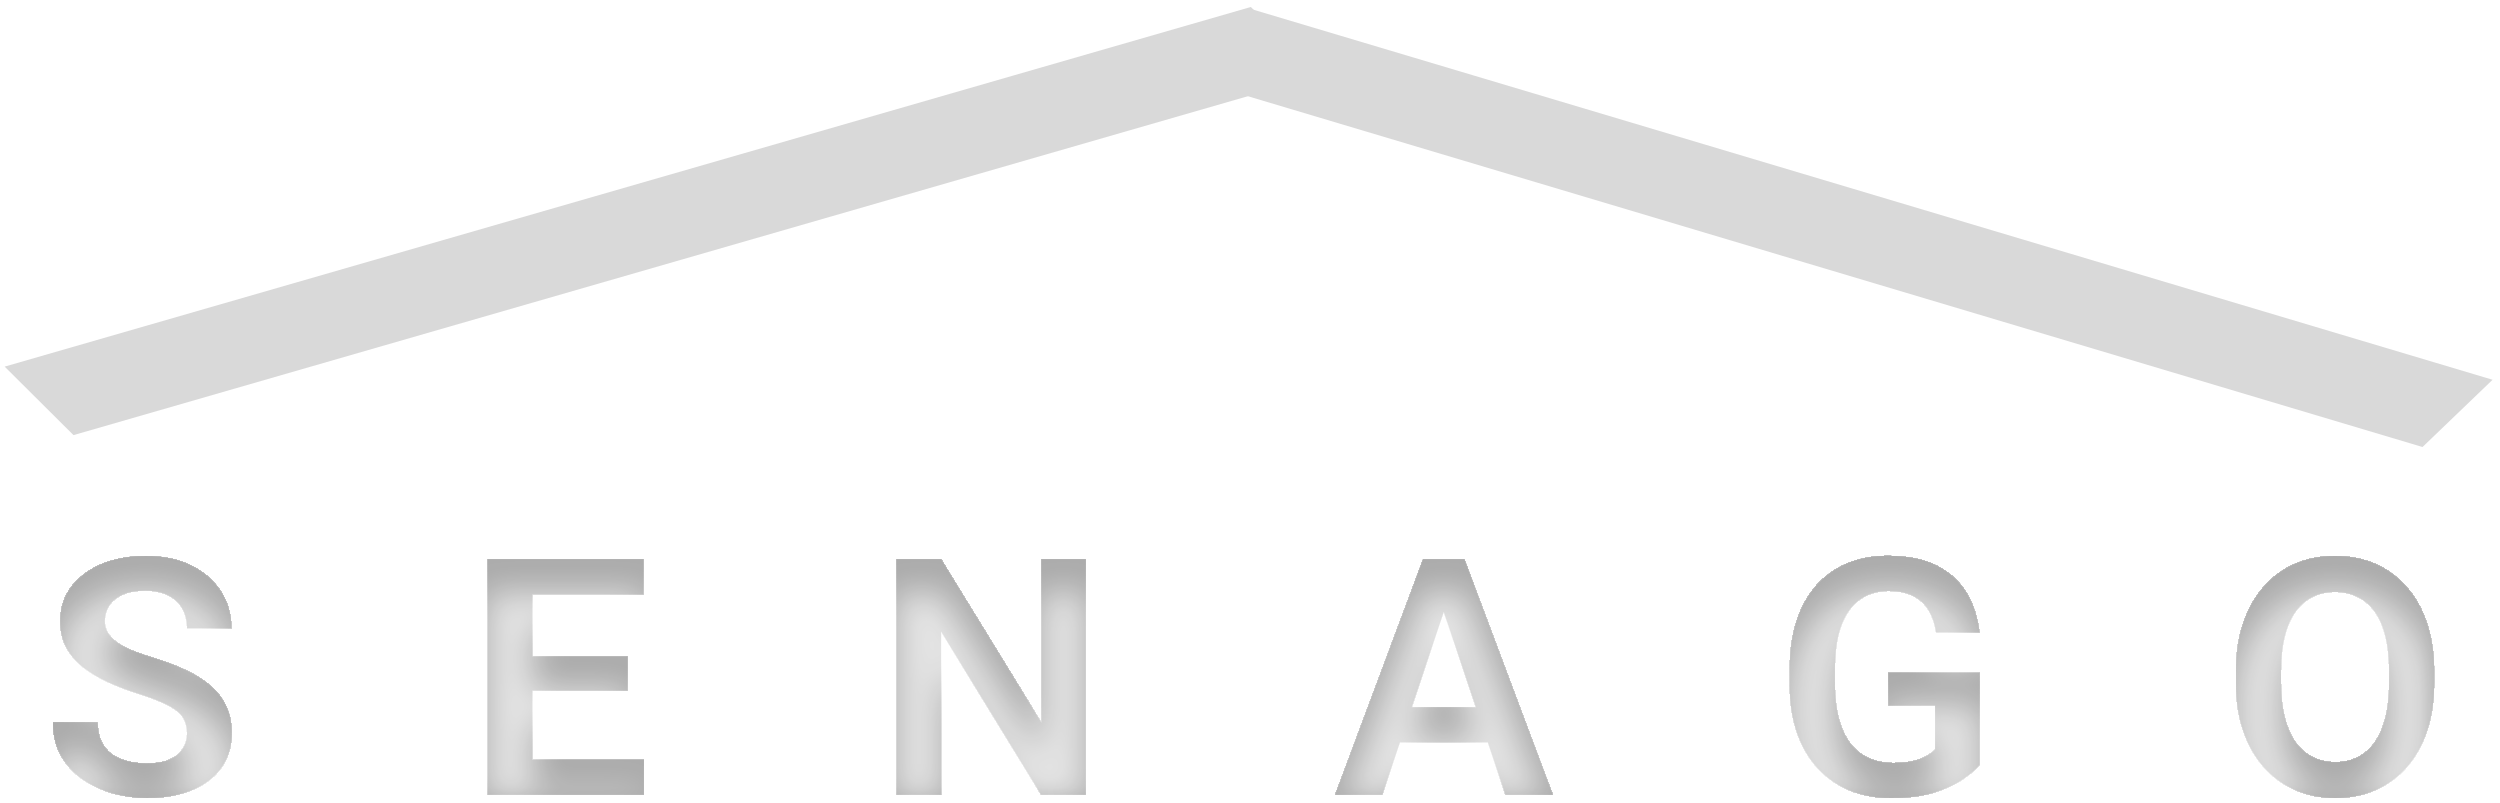
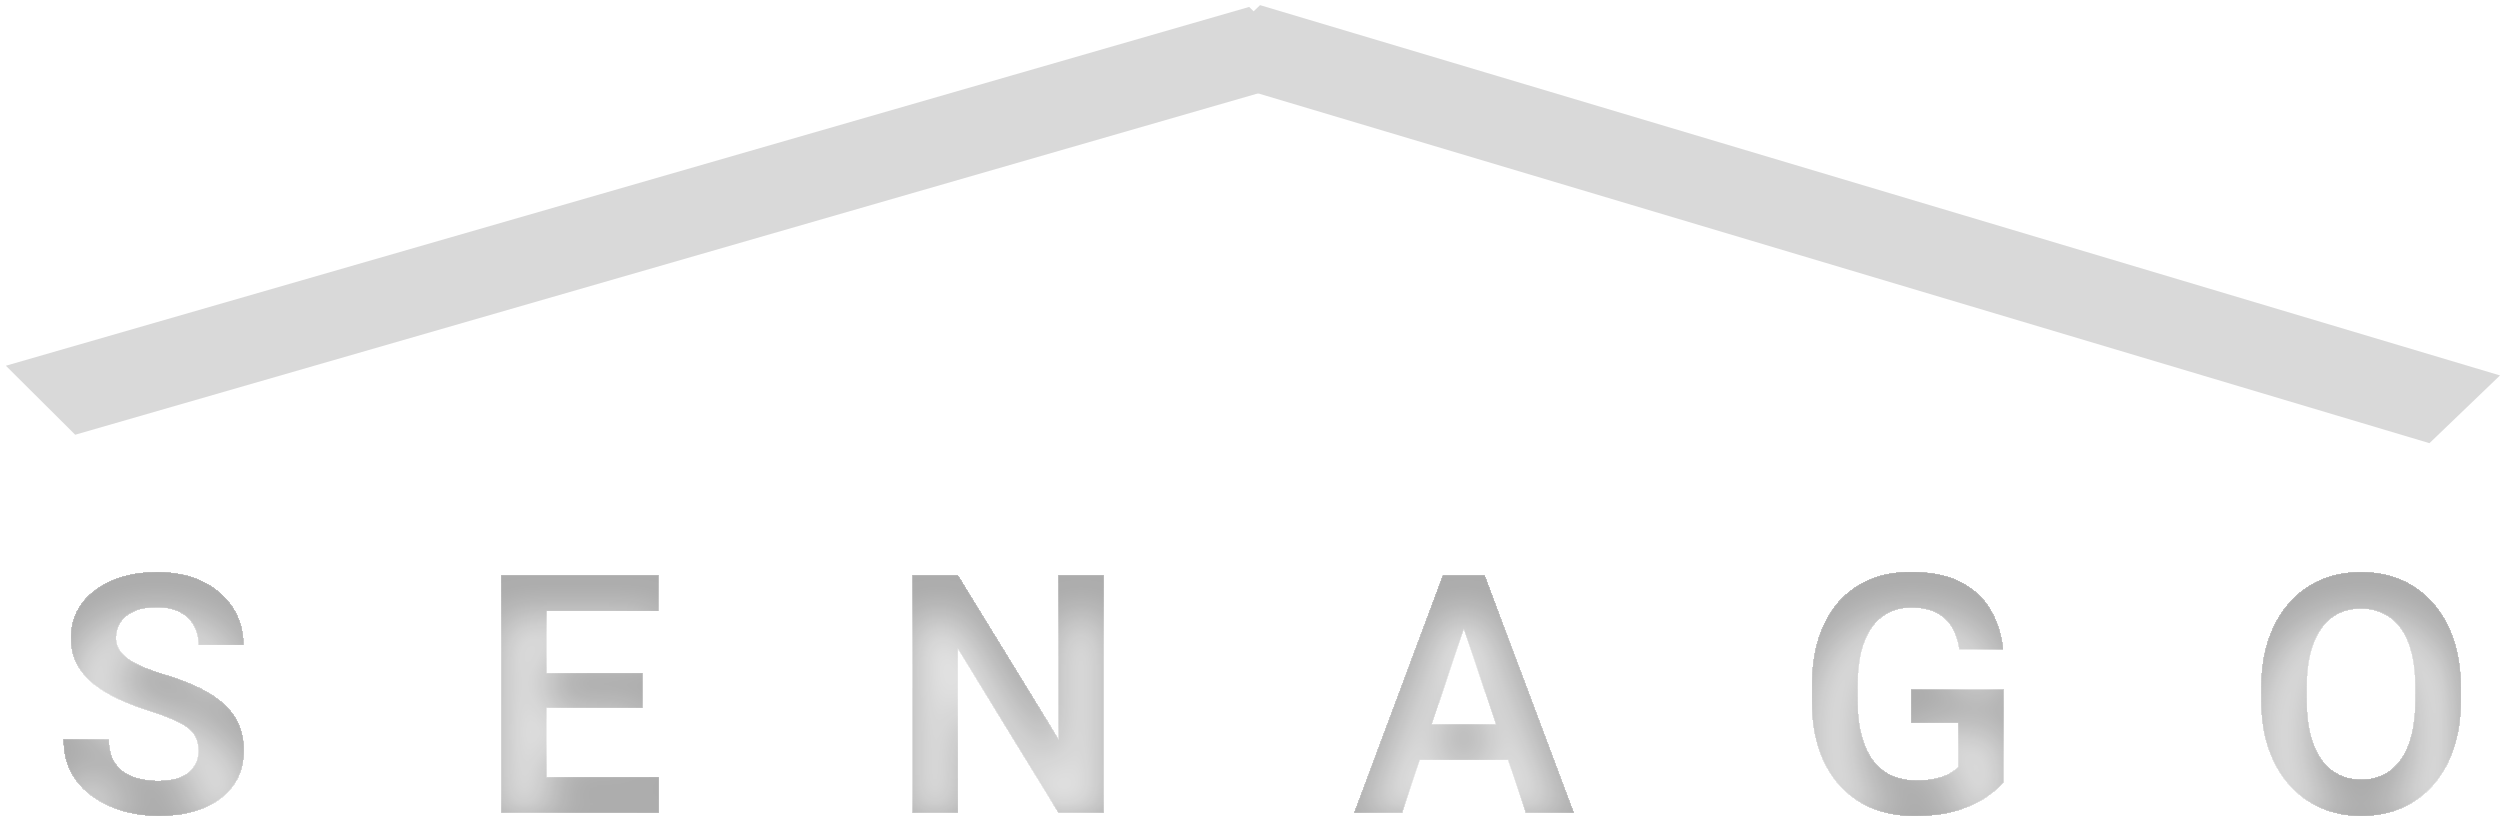
- <svg xmlns="http://www.w3.org/2000/svg" width="302" height="97" viewBox="0 0 302 97" fill="none">
+ <svg xmlns="http://www.w3.org/2000/svg" width="240" height="79" viewBox="0 0 240 79" fill="none">
  <g filter="url(#filter0_i_2_10)">
-     <path d="M22.598 88.617C22.598 88.07 22.513 87.582 22.344 87.152C22.188 86.71 21.895 86.312 21.465 85.961C21.048 85.596 20.456 85.245 19.688 84.906C18.932 84.555 17.956 84.19 16.758 83.812C15.43 83.396 14.193 82.927 13.047 82.406C11.901 81.885 10.892 81.28 10.02 80.59C9.16 79.9 8.49 79.106 8.008 78.207C7.526 77.296 7.285 76.241 7.285 75.043C7.285 73.871 7.533 72.803 8.027 71.84C8.535 70.876 9.251 70.049 10.176 69.359C11.1 68.656 12.188 68.116 13.438 67.738C14.7 67.361 16.094 67.172 17.617 67.172C19.727 67.172 21.549 67.556 23.086 68.324C24.635 69.092 25.833 70.134 26.68 71.449C27.526 72.764 27.949 74.242 27.949 75.883H22.598C22.598 74.997 22.409 74.216 22.031 73.539C21.667 72.862 21.107 72.328 20.352 71.938C19.609 71.547 18.672 71.352 17.539 71.352C16.445 71.352 15.534 71.514 14.805 71.84C14.088 72.165 13.548 72.608 13.184 73.168C12.832 73.728 12.656 74.353 12.656 75.043C12.656 75.564 12.78 76.033 13.027 76.449C13.275 76.853 13.646 77.237 14.141 77.602C14.635 77.953 15.247 78.285 15.977 78.598C16.719 78.897 17.578 79.197 18.555 79.496C20.117 79.965 21.484 80.486 22.656 81.059C23.841 81.632 24.824 82.283 25.605 83.012C26.4 83.741 26.992 84.561 27.383 85.473C27.787 86.384 27.988 87.419 27.988 88.578C27.988 89.802 27.747 90.896 27.266 91.859C26.784 92.823 26.094 93.643 25.195 94.32C24.297 94.997 23.216 95.512 21.953 95.863C20.703 96.215 19.303 96.391 17.754 96.391C16.374 96.391 15.007 96.208 13.652 95.844C12.311 95.466 11.094 94.906 10 94.164C8.906 93.409 8.034 92.458 7.383 91.312C6.732 90.154 6.406 88.799 6.406 87.25H11.797C11.797 88.148 11.94 88.917 12.227 89.555C12.526 90.18 12.943 90.694 13.477 91.098C14.023 91.488 14.662 91.775 15.391 91.957C16.12 92.139 16.908 92.231 17.754 92.231C18.848 92.231 19.746 92.081 20.449 91.781C21.165 91.469 21.699 91.039 22.051 90.492C22.415 89.945 22.598 89.32 22.598 88.617ZM77.777 91.781V96H62.659V91.781H77.777ZM64.3 67.562V96H58.929V67.562H64.3ZM75.804 79.301V83.422H62.659V79.301H75.804ZM77.718 67.562V71.801H62.659V67.562H77.718ZM131.159 67.562V96H125.768L113.678 76.273V96H108.307V67.562H113.678L125.807 87.309V67.562H131.159ZM175.087 71.879L166.982 96H161.298L171.923 67.562H175.556L175.087 71.879ZM181.865 96L173.72 71.879L173.232 67.562H176.884L187.568 96H181.865ZM181.494 85.434V89.672H166.24V85.434H181.494ZM239.134 81.293V92.367C238.717 92.901 238.059 93.481 237.161 94.106C236.276 94.731 235.117 95.271 233.684 95.727C232.252 96.169 230.494 96.391 228.411 96.391C226.601 96.391 224.947 96.091 223.45 95.492C221.953 94.88 220.664 93.988 219.583 92.816C218.502 91.644 217.669 90.212 217.083 88.519C216.497 86.827 216.204 84.893 216.204 82.719V80.844C216.204 78.669 216.477 76.736 217.024 75.043C217.584 73.35 218.378 71.918 219.407 70.746C220.449 69.574 221.692 68.682 223.137 68.07C224.596 67.458 226.223 67.152 228.02 67.152C230.429 67.152 232.408 67.549 233.958 68.344C235.52 69.138 236.718 70.232 237.552 71.625C238.385 73.005 238.906 74.594 239.114 76.391H233.88C233.736 75.401 233.45 74.535 233.02 73.793C232.591 73.038 231.979 72.452 231.184 72.035C230.403 71.606 229.387 71.391 228.137 71.391C227.083 71.391 226.152 71.599 225.345 72.016C224.537 72.432 223.86 73.038 223.313 73.832C222.766 74.626 222.35 75.609 222.063 76.781C221.79 77.953 221.653 79.294 221.653 80.805V82.719C221.653 84.242 221.809 85.596 222.122 86.781C222.434 87.953 222.884 88.943 223.47 89.75C224.068 90.544 224.804 91.15 225.677 91.566C226.562 91.97 227.565 92.172 228.684 92.172C229.7 92.172 230.54 92.087 231.204 91.918C231.881 91.736 232.421 91.521 232.825 91.273C233.229 91.026 233.541 90.785 233.762 90.551V85.219H228.118V81.293H239.134ZM294.039 81.059V82.523C294.039 84.672 293.753 86.606 293.18 88.324C292.607 90.03 291.793 91.482 290.738 92.68C289.684 93.878 288.427 94.796 286.969 95.434C285.51 96.072 283.889 96.391 282.105 96.391C280.348 96.391 278.733 96.072 277.262 95.434C275.803 94.796 274.54 93.878 273.473 92.68C272.405 91.482 271.578 90.03 270.992 88.324C270.406 86.606 270.113 84.672 270.113 82.523V81.059C270.113 78.897 270.406 76.963 270.992 75.258C271.578 73.552 272.398 72.1 273.453 70.902C274.508 69.691 275.764 68.767 277.223 68.129C278.694 67.491 280.309 67.172 282.066 67.172C283.85 67.172 285.471 67.491 286.93 68.129C288.388 68.767 289.645 69.691 290.699 70.902C291.767 72.1 292.587 73.552 293.16 75.258C293.746 76.963 294.039 78.897 294.039 81.059ZM288.609 82.523V81.019C288.609 79.47 288.466 78.109 288.18 76.938C287.893 75.753 287.47 74.757 286.91 73.949C286.35 73.142 285.66 72.537 284.84 72.133C284.02 71.716 283.095 71.508 282.066 71.508C281.025 71.508 280.1 71.716 279.293 72.133C278.499 72.537 277.822 73.142 277.262 73.949C276.702 74.757 276.272 75.753 275.973 76.938C275.686 78.109 275.543 79.47 275.543 81.019V82.523C275.543 84.06 275.686 85.421 275.973 86.606C276.272 87.79 276.702 88.793 277.262 89.613C277.835 90.421 278.525 91.033 279.332 91.449C280.139 91.866 281.064 92.074 282.105 92.074C283.147 92.074 284.072 91.866 284.879 91.449C285.686 91.033 286.363 90.421 286.91 89.613C287.47 88.793 287.893 87.79 288.18 86.606C288.466 85.421 288.609 84.06 288.609 82.523Z" fill="#E4E4E4" />
+     <path d="M19.078 72.094C19.078 71.656 19.01 71.266 18.875 70.922C18.75 70.568 18.516 70.25 18.172 69.969C17.838 69.677 17.365 69.396 16.75 69.125C16.146 68.844 15.365 68.552 14.406 68.25C13.344 67.917 12.354 67.542 11.438 67.125C10.521 66.708 9.714 66.224 9.016 65.672C8.328 65.12 7.792 64.484 7.406 63.766C7.021 63.036 6.828 62.193 6.828 61.234C6.828 60.297 7.026 59.443 7.422 58.672C7.828 57.901 8.401 57.24 9.141 56.688C9.88 56.125 10.75 55.693 11.75 55.391C12.76 55.089 13.875 54.938 15.094 54.938C16.781 54.938 18.24 55.245 19.469 55.859C20.708 56.474 21.667 57.307 22.344 58.359C23.021 59.411 23.359 60.594 23.359 61.906H19.078C19.078 61.198 18.927 60.573 18.625 60.031C18.333 59.49 17.885 59.062 17.281 58.75C16.688 58.438 15.938 58.281 15.031 58.281C14.156 58.281 13.427 58.411 12.844 58.672C12.271 58.932 11.838 59.286 11.547 59.734C11.266 60.182 11.125 60.682 11.125 61.234C11.125 61.651 11.224 62.026 11.422 62.359C11.62 62.682 11.917 62.99 12.312 63.281C12.708 63.562 13.198 63.828 13.781 64.078C14.375 64.318 15.062 64.557 15.844 64.797C17.094 65.172 18.188 65.588 19.125 66.047C20.073 66.505 20.859 67.026 21.484 67.609C22.12 68.193 22.594 68.849 22.906 69.578C23.229 70.307 23.391 71.135 23.391 72.062C23.391 73.042 23.198 73.917 22.812 74.688C22.427 75.458 21.875 76.115 21.156 76.656C20.438 77.198 19.573 77.609 18.562 77.891C17.562 78.172 16.443 78.312 15.203 78.312C14.099 78.312 13.005 78.167 11.922 77.875C10.849 77.573 9.875 77.125 9 76.531C8.125 75.927 7.427 75.167 6.906 74.25C6.385 73.323 6.125 72.24 6.125 71H10.438C10.438 71.719 10.552 72.333 10.781 72.844C11.021 73.344 11.354 73.755 11.781 74.078C12.219 74.391 12.729 74.62 13.312 74.766C13.896 74.912 14.526 74.984 15.203 74.984C16.078 74.984 16.797 74.865 17.359 74.625C17.932 74.375 18.359 74.031 18.641 73.594C18.932 73.156 19.078 72.656 19.078 72.094ZM63.221 74.625V78H51.127V74.625H63.221ZM52.44 55.25V78H48.143V55.25H52.44ZM61.643 64.641V67.938H51.127V64.641H61.643ZM63.174 55.25V58.641H51.127V55.25H63.174ZM105.927 55.25V78H101.614L91.942 62.219V78H87.646V55.25H91.942L101.646 71.047V55.25H105.927ZM141.07 58.703L134.586 78H130.039L138.539 55.25H141.445L141.07 58.703ZM146.492 78L139.976 58.703L139.586 55.25H142.507L151.054 78H146.492ZM146.195 69.547V72.938H133.992V69.547H146.195ZM192.307 66.234V75.094C191.974 75.521 191.448 75.984 190.729 76.484C190.02 76.984 189.093 77.417 187.948 77.781C186.802 78.135 185.395 78.312 183.729 78.312C182.281 78.312 180.958 78.073 179.76 77.594C178.562 77.104 177.531 76.391 176.666 75.453C175.802 74.516 175.135 73.37 174.666 72.016C174.198 70.662 173.963 69.115 173.963 67.375V65.875C173.963 64.135 174.182 62.589 174.619 61.234C175.067 59.88 175.703 58.734 176.526 57.797C177.359 56.859 178.354 56.146 179.51 55.656C180.677 55.167 181.979 54.922 183.416 54.922C185.343 54.922 186.927 55.24 188.166 55.875C189.416 56.51 190.375 57.385 191.041 58.5C191.708 59.604 192.125 60.875 192.291 62.312H188.104C187.989 61.521 187.76 60.828 187.416 60.234C187.073 59.63 186.583 59.161 185.948 58.828C185.323 58.484 184.51 58.312 183.51 58.312C182.666 58.312 181.921 58.479 181.276 58.812C180.63 59.146 180.088 59.63 179.651 60.266C179.213 60.901 178.88 61.688 178.651 62.625C178.432 63.562 178.323 64.635 178.323 65.844V67.375C178.323 68.594 178.448 69.677 178.698 70.625C178.948 71.562 179.307 72.354 179.776 73C180.255 73.635 180.843 74.12 181.541 74.453C182.25 74.776 183.052 74.938 183.948 74.938C184.76 74.938 185.432 74.87 185.963 74.734C186.505 74.588 186.937 74.417 187.26 74.219C187.583 74.021 187.833 73.828 188.01 73.641V69.375H183.494V66.234H192.307ZM236.231 66.047V67.219C236.231 68.938 236.002 70.484 235.544 71.859C235.085 73.224 234.434 74.385 233.591 75.344C232.747 76.302 231.742 77.037 230.575 77.547C229.408 78.057 228.111 78.312 226.684 78.312C225.278 78.312 223.986 78.057 222.809 77.547C221.643 77.037 220.632 76.302 219.778 75.344C218.924 74.385 218.262 73.224 217.794 71.859C217.325 70.484 217.091 68.938 217.091 67.219V66.047C217.091 64.318 217.325 62.771 217.794 61.406C218.262 60.042 218.919 58.88 219.762 57.922C220.606 56.953 221.611 56.214 222.778 55.703C223.955 55.193 225.247 54.938 226.653 54.938C228.08 54.938 229.377 55.193 230.544 55.703C231.71 56.214 232.716 56.953 233.559 57.922C234.414 58.88 235.07 60.042 235.528 61.406C235.997 62.771 236.231 64.318 236.231 66.047ZM231.887 67.219V66.016C231.887 64.776 231.773 63.688 231.544 62.75C231.315 61.802 230.976 61.005 230.528 60.359C230.08 59.714 229.528 59.229 228.872 58.906C228.216 58.573 227.476 58.406 226.653 58.406C225.82 58.406 225.08 58.573 224.434 58.906C223.799 59.229 223.257 59.714 222.809 60.359C222.361 61.005 222.018 61.802 221.778 62.75C221.549 63.688 221.434 64.776 221.434 66.016V67.219C221.434 68.448 221.549 69.537 221.778 70.484C222.018 71.432 222.361 72.234 222.809 72.891C223.268 73.537 223.82 74.026 224.466 74.359C225.111 74.693 225.851 74.859 226.684 74.859C227.518 74.859 228.257 74.693 228.903 74.359C229.549 74.026 230.091 73.537 230.528 72.891C230.976 72.234 231.315 71.432 231.544 70.484C231.773 69.537 231.887 68.448 231.887 67.219Z" fill="#E4E4E4" />
  </g>
-   <rect width="156.679" height="11.732" transform="matrix(0.960791 -0.277273 0.708807 0.705402 0.561974 44.2867)" fill="#D9D9D9" />
-   <rect width="156.679" height="11.731" transform="matrix(0.958186 0.286146 -0.72139 0.692529 150.976 1.04274)" fill="#D9D9D9" />
+   <rect width="124.23" height="9.391" transform="matrix(0.960791 -0.277273 0.708807 0.705402 0.561974 35.11)" fill="#D9D9D9" />
+   <rect width="124.23" height="9.39" transform="matrix(0.958186 0.286146 -0.72139 0.692529 120.965 0.494141)" fill="#D9D9D9" />
  <defs>
-     <filter id="filter0_i_2_10" x="6.406" y="67.152" width="287.633" height="33.238" filterUnits="userSpaceOnUse" color-interpolation-filters="sRGB">
+     <filter id="filter0_i_2_10" x="6.125" y="54.922" width="230.106" height="27.391" filterUnits="userSpaceOnUse" color-interpolation-filters="sRGB">
      <feFlood flood-opacity="0" result="BackgroundImageFix" />
      <feBlend mode="normal" in="SourceGraphic" in2="BackgroundImageFix" result="shape" />
      <feColorMatrix in="SourceAlpha" type="matrix" values="0 0 0 0 0 0 0 0 0 0 0 0 0 0 0 0 0 0 127 0" result="hardAlpha" />
      <feOffset dy="4" />
      <feGaussianBlur stdDeviation="2" />
      <feComposite in2="hardAlpha" operator="arithmetic" k2="-1" k3="1" />
      <feColorMatrix type="matrix" values="0 0 0 0 0 0 0 0 0 0 0 0 0 0 0 0 0 0 0.25 0" />
      <feBlend mode="normal" in2="shape" result="effect1_innerShadow_2_10" />
    </filter>
  </defs>
</svg>
